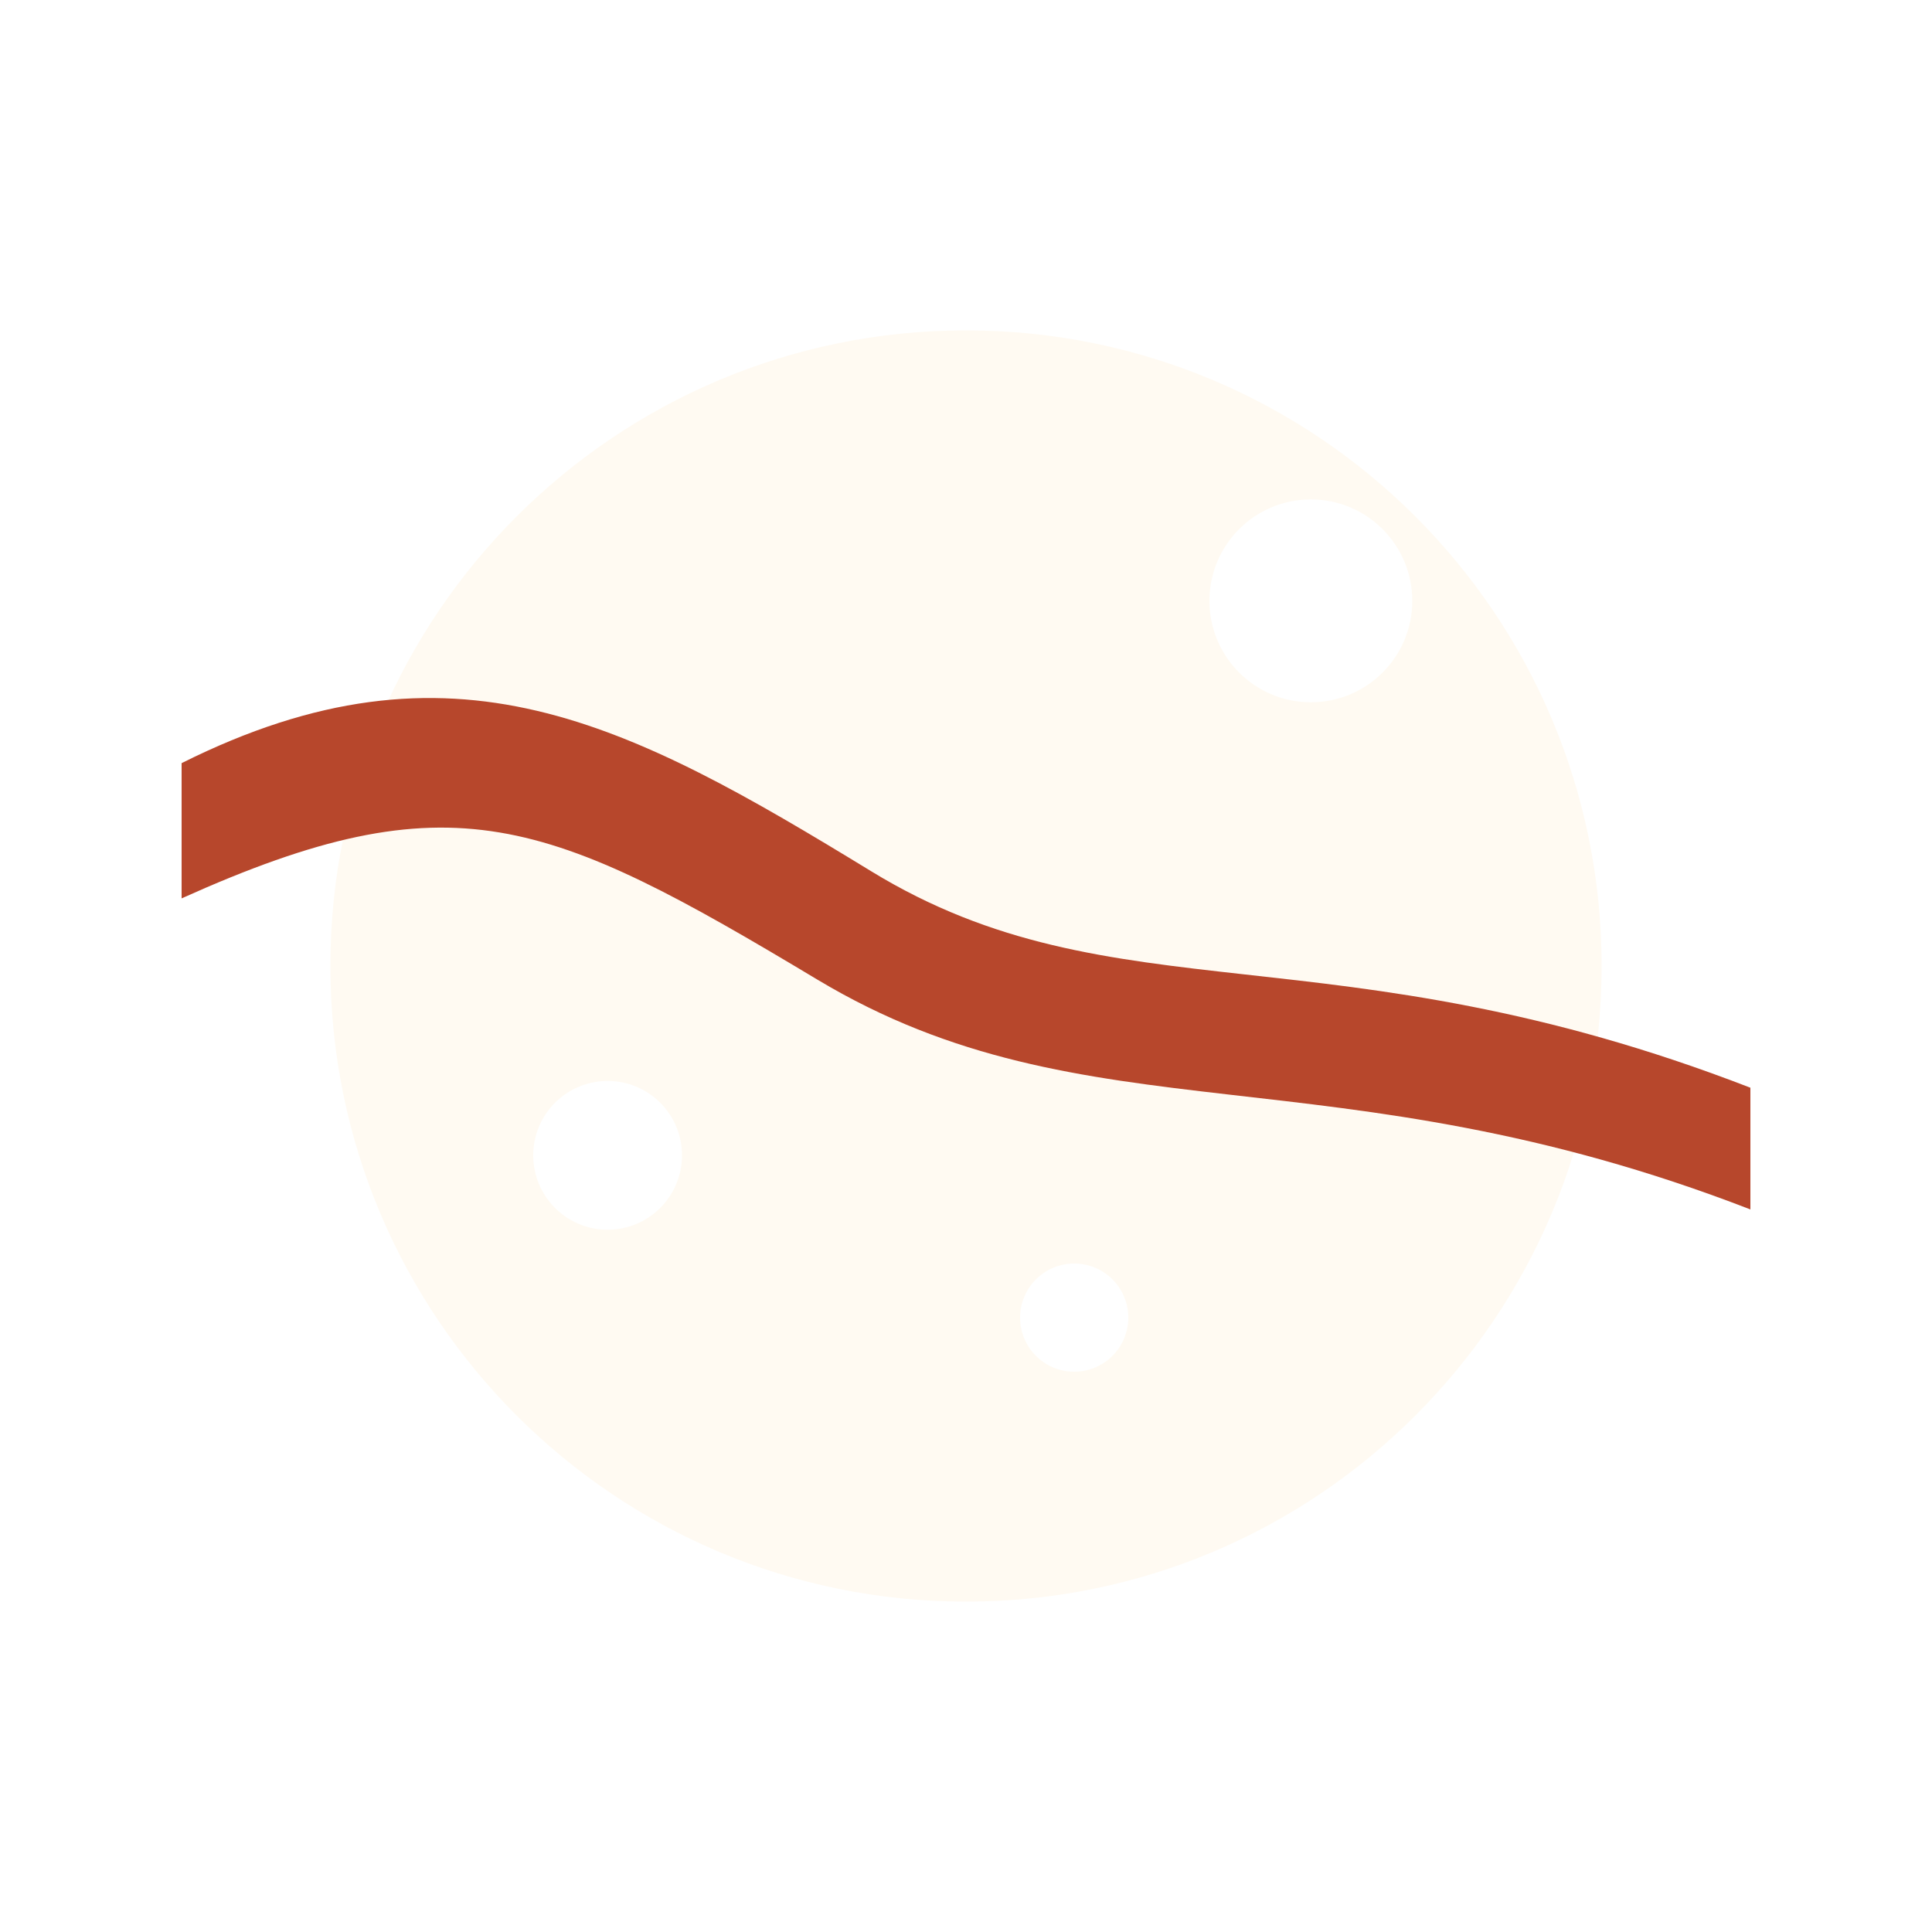
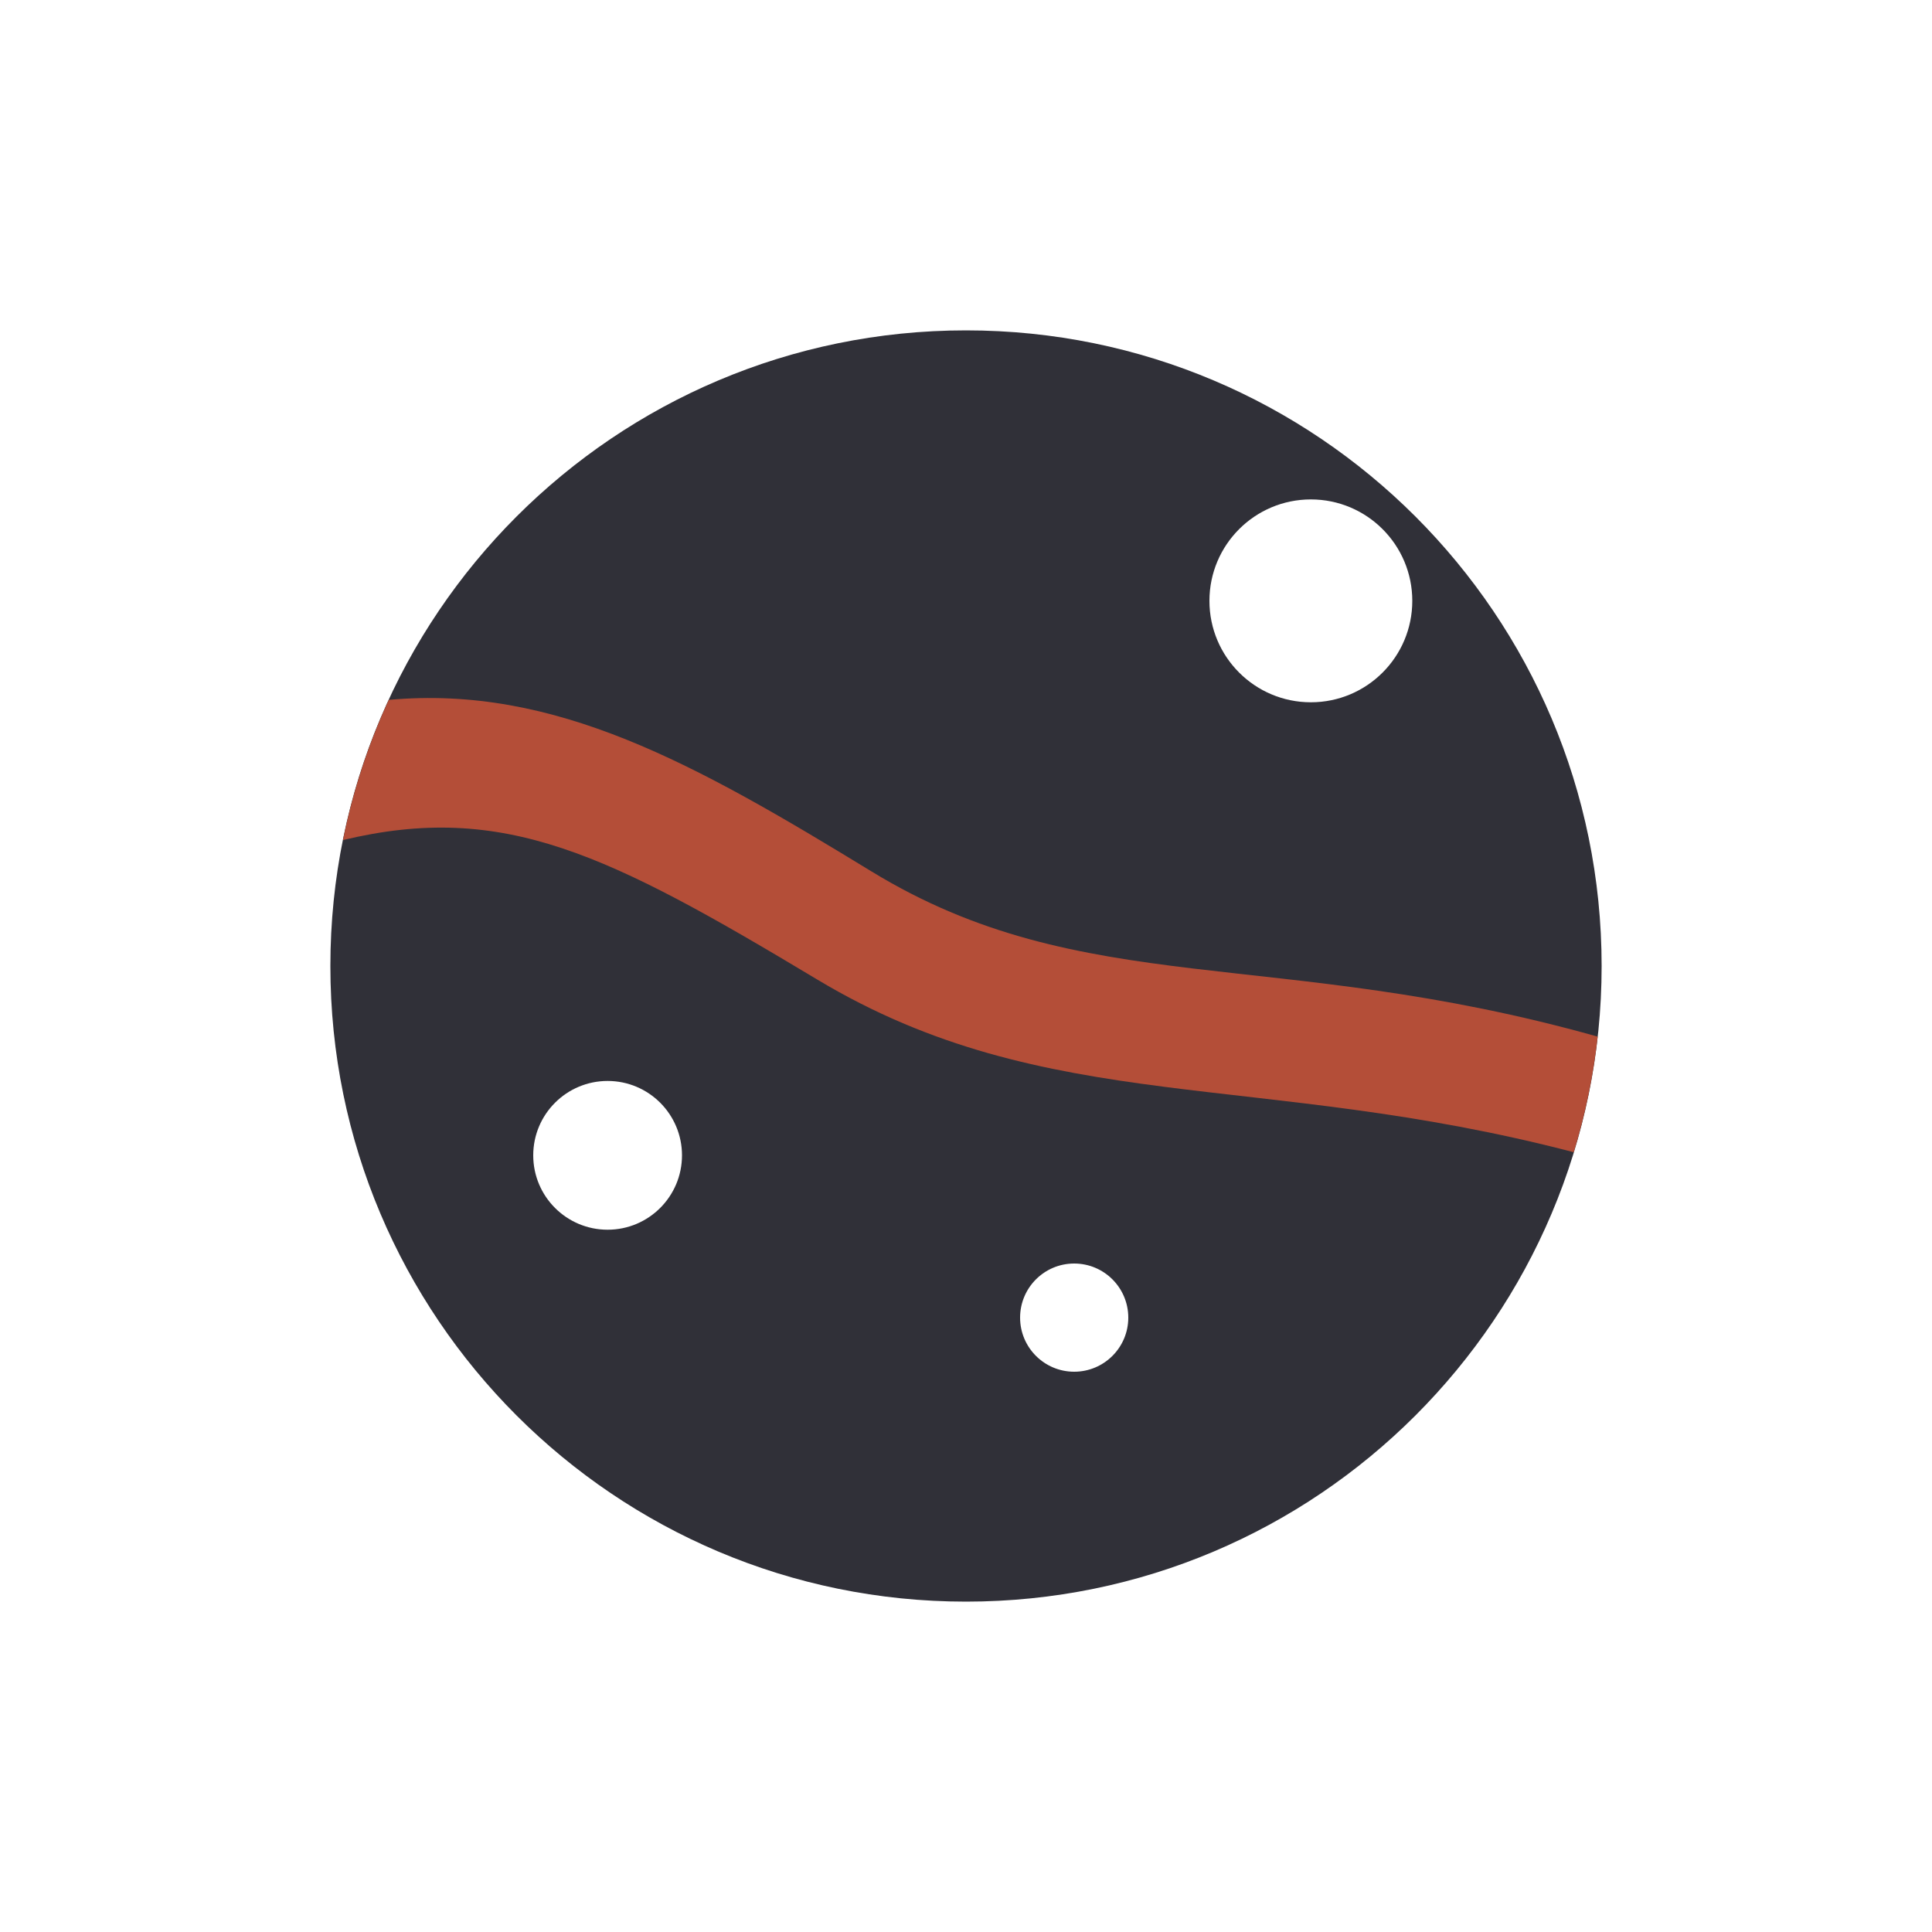
<svg xmlns="http://www.w3.org/2000/svg" width="1024" height="1024" viewBox="0 0 100 100">
  <g transform="translate(15 15) scale(.7)">
-     <path fill="#fffaf2" fill-rule="evenodd" d="M50 3a47 47 0 1 1 0 94 47 47 0 1 1 0-94ZM68 23a7.5 7.5 0 1 1 15 0 7.5 7.5 0 1 1-15 0ZM18 64a5.5 5.5 0 1 1 11 0 5.5 5.5 0 1 1-11 0ZM54 76a4 4 0 1 1 8 0 4 4 0 1 1-8 0Z" />
-     <path fill="#b7472c" d="M-8 35C12 25 25 32 43 43S77 47 108 59V68C77 56 59 63 39 51S12 36-8 45Z" />
+     <path fill="#303038" fill-rule="evenodd" d="M50 3a47 47 0 1 1 0 94 47 47 0 1 1 0-94ZM68 23a7.5 7.5 0 1 1 15 0 7.5 7.5 0 1 1-15 0ZM18 64a5.5 5.5 0 1 1 11 0 5.5 5.5 0 1 1-11 0ZM54 76a4 4 0 1 1 8 0 4 4 0 1 1-8 0Z" />
+     <path fill="#b44e38" d="M7.318 30.322C19.616 29.202 30.005 35.059 43 43C58.677 52.58 72.836 48.507 96.709 55.223A47 47 0 0 1 94.938 63.77C71.582 57.666 56.015 61.209 39 51C23.548 41.729 15.855 37.83 3.932 40.687A47 47 0 0 1 7.318 30.322Z" />
  </g>
</svg>
